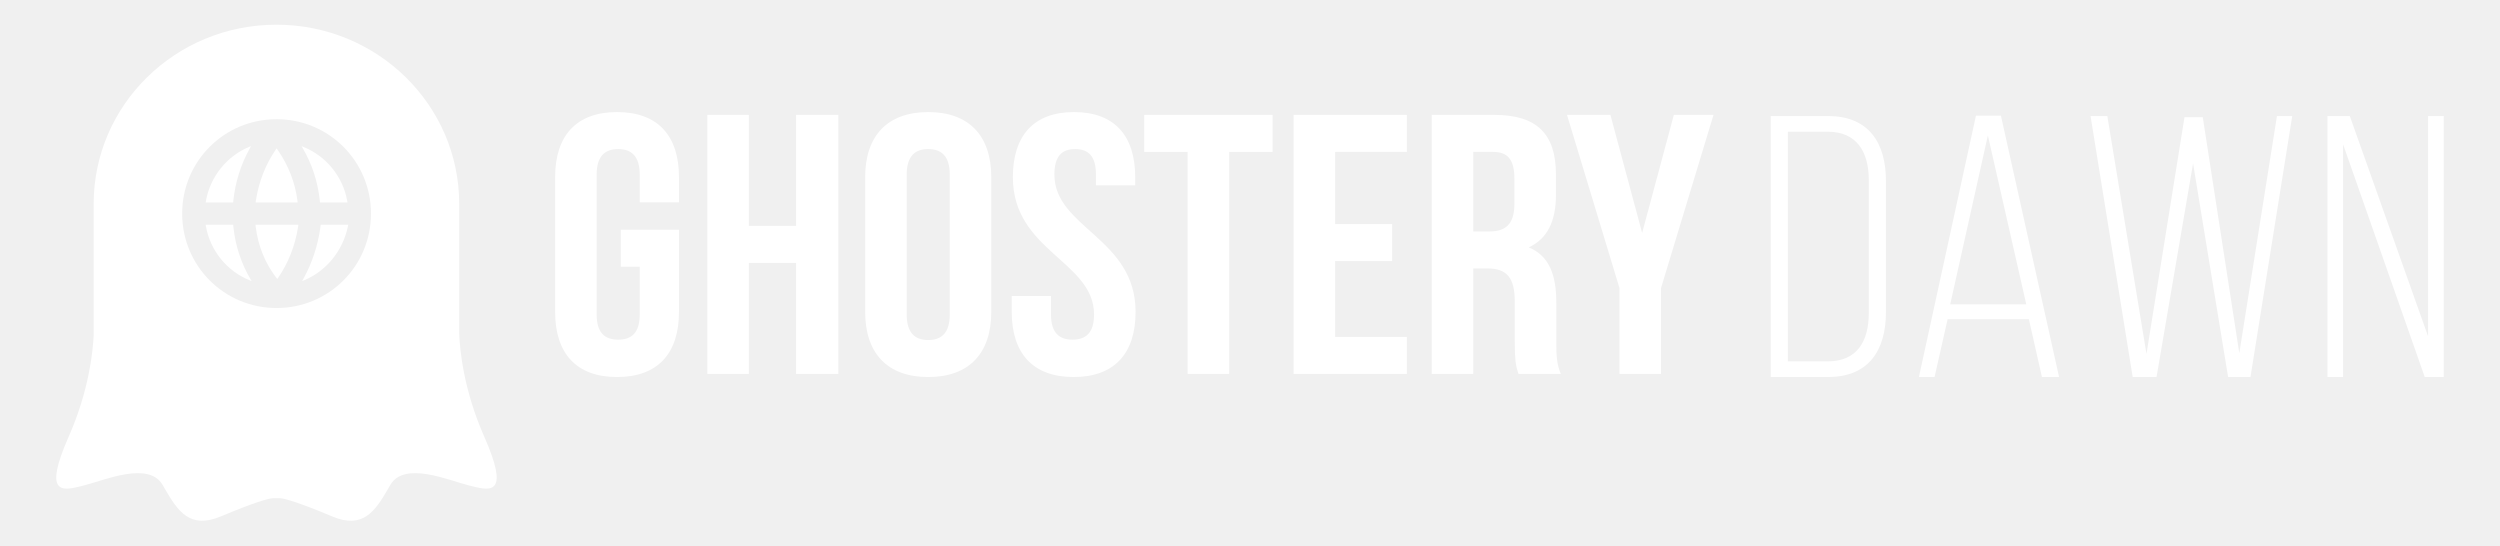
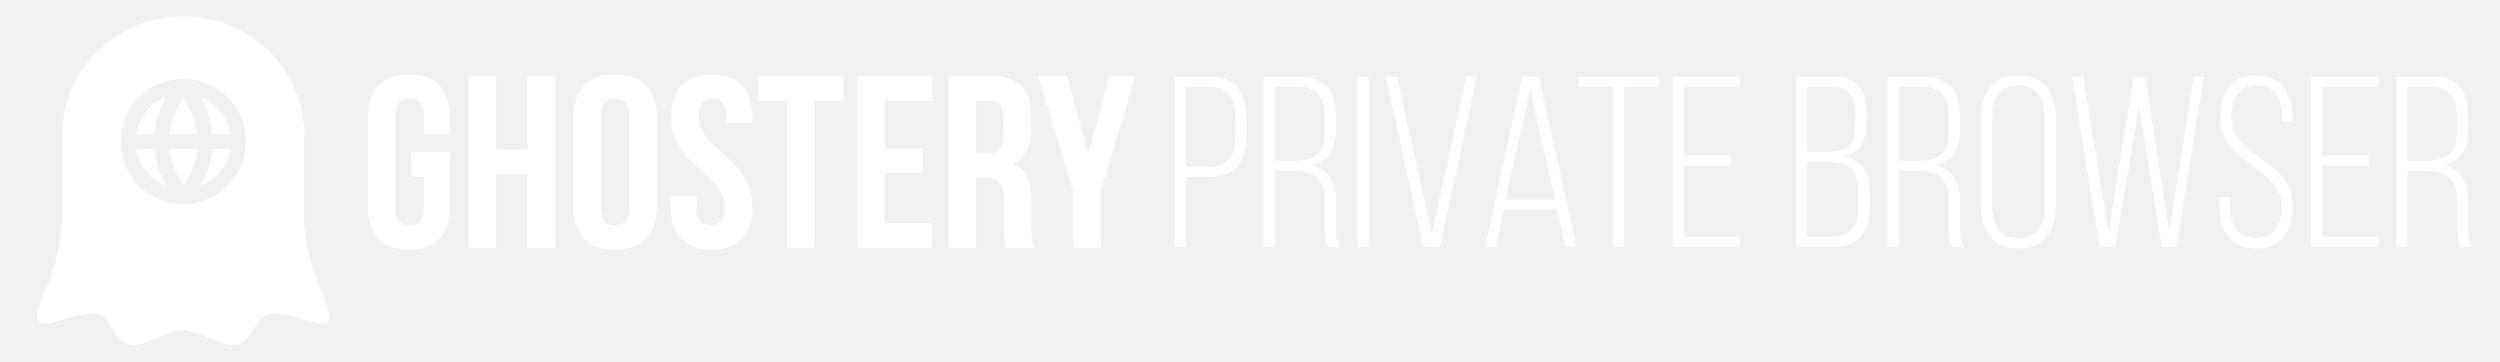
- <svg xmlns="http://www.w3.org/2000/svg" width="220px" height="48" viewBox="0 0 220 48">
-   <g transform="matrix(0.248033, 0, 0, 0.248033, 4.822159, 2.173079)" style="">
-     <path d="M 78.635 0 C 114.447 0 143.48 28.468 143.48 63.589 L 143.48 63.589 L 143.48 109.563 C 143.679 115.15 144.954 129.37 152.36 146.154 C 161.354 166.528 154.899 165.469 148.199 163.787 L 147.344 163.57 L 147.344 163.57 L 146.918 163.462 C 139.822 161.687 123.981 154.726 119.034 163.302 C 118.883 163.564 118.732 163.825 118.582 164.085 L 118.282 164.603 C 113.645 172.6 109.37 179.07 98.409 174.463 C 86.861 169.613 81.417 167.995 79.769 167.995 L 79.769 167.995 L 77.526 167.995 C 75.877 167.995 70.435 169.613 58.885 174.463 C 47.925 179.07 43.649 172.6 39.014 164.603 L 38.715 164.085 C 38.565 163.825 38.414 163.564 38.263 163.302 C 33.313 154.726 17.471 161.687 10.377 163.462 C 10.306 163.48 10.235 163.498 10.164 163.516 L 9.095 163.787 C 2.395 165.469 -4.063 166.528 4.934 146.154 C 12.052 130.024 13.508 116.238 13.785 110.227 L 13.785 110.227 L 13.785 63.589 C 13.785 28.468 42.819 0 78.635 0 Z M 78.684 33.532 C 60.111 33.532 45.187 48.455 45.187 67.028 C 45.187 85.601 60.111 100.524 78.684 100.524 C 97.256 100.524 112.18 85.601 112.18 67.028 C 112.18 48.455 97.256 33.532 78.684 33.532 Z M 104.101 70.983 L 104.079 71.103 L 103.995 71.539 C 102.237 80.237 96.195 87.554 88.255 90.764 L 88.255 90.764 L 87.856 90.921 L 87.736 90.966 L 87.857 90.757 L 88.218 90.115 C 91.308 84.53 93.324 78.401 94.231 71.86 L 94.231 71.86 L 94.331 71.103 L 94.346 70.983 L 104.101 70.983 Z M 63.285 70.983 L 63.31 71.249 L 63.383 71.952 C 64.105 78.498 66.121 84.636 69.397 90.228 L 69.397 90.228 L 69.753 90.825 L 69.835 90.958 L 69.729 90.92 L 69.328 90.765 C 61.192 87.557 55.166 80.245 53.626 71.556 L 53.626 71.556 L 53.553 71.128 L 53.531 70.983 L 63.285 70.983 Z M 86.414 70.983 L 86.368 71.315 L 86.268 71.979 C 85.25 78.386 82.874 84.467 79.359 89.608 L 79.359 89.608 L 78.992 90.136 L 78.933 90.218 L 78.754 89.991 L 78.376 89.5 C 74.521 84.397 72.11 78.325 71.305 71.842 L 71.305 71.842 L 71.233 71.214 L 71.208 70.983 L 86.414 70.983 Z M 87.532 43.098 L 87.638 43.137 L 88.039 43.291 C 96.175 46.499 102.201 53.811 103.742 62.5 L 103.742 62.5 L 103.814 62.929 L 103.836 63.074 L 94.081 63.074 L 94.057 62.808 L 93.984 62.105 C 93.262 55.558 91.246 49.421 87.97 43.829 L 87.97 43.829 L 87.614 43.232 L 87.532 43.098 Z M 78.69 43.893 L 78.895 44.178 L 79.277 44.725 C 82.926 50.041 85.257 56.076 86.054 62.219 L 86.054 62.219 L 86.128 62.835 L 86.154 63.074 L 71.248 63.074 L 71.294 62.741 L 71.395 62.077 C 72.413 55.671 74.789 49.59 78.303 44.449 L 78.303 44.449 L 78.671 43.92 L 78.69 43.893 Z M 69.632 43.09 L 69.413 43.471 L 69.064 44.098 C 65.964 49.757 64.035 55.895 63.356 62.347 L 63.356 62.347 L 63.286 63.065 L 63.285 63.074 L 53.531 63.074 L 53.553 62.935 L 53.625 62.501 C 55.159 53.852 61.142 46.515 69.107 43.294 L 69.107 43.294 L 69.5 43.139 L 69.632 43.09 Z" id="path-1" fill="#FFFFFF" />
-     <g>
-       <path d="M 629.173 32.416 C 643.458 32.416 649.674 41.806 649.674 55.43 L 649.674 55.43 L 649.674 101.986 C 649.674 115.609 643.458 125 629.173 125 L 629.173 125 L 608.805 125 L 608.805 32.416 Z M 629.041 37.971 L 614.889 37.971 L 614.889 119.445 L 629.041 119.445 C 639.358 119.445 643.59 112.435 643.59 102.251 L 643.59 102.251 L 643.59 55.165 C 643.59 44.981 639.225 37.971 629.041 37.971 L 629.041 37.971 Z" id="path-1" fill="#FFFFFF" fill-rule="nonzero" />
-       <path d="M 690.469 32.284 L 711.102 125 L 705.018 125 L 700.389 104.499 L 671.555 104.499 L 666.926 125 L 661.371 125 L 681.607 32.284 L 690.469 32.284 Z M 685.84 39.293 L 672.481 99.209 L 699.463 99.209 L 685.84 39.293 Z" id="path-1" fill="#FFFFFF" fill-rule="nonzero" />
-       <polygon id="polygon-1" fill="#FFFFFF" fill-rule="nonzero" points="745.681 125 758.643 49.213 771.075 125 779.011 125 793.825 32.416 788.402 32.416 775.043 116.535 762.081 32.813 755.601 32.813 742.11 116.8 728.222 32.416 722.27 32.416 737.216 125" />
-       <polygon id="polygon-1" fill="#FFFFFF" fill-rule="nonzero" points="811.87 125 811.87 42.468 840.836 125 847.581 125 847.581 32.416 842.026 32.416 842.026 110.583 814.251 32.416 806.315 32.416 806.315 125" />
-       <path d="M 200.823 72.751 L 221.456 72.751 L 221.456 101.897 C 221.456 116.602 213.952 125.005 199.482 125.005 C 185.015 125.005 177.514 116.602 177.514 101.897 L 177.514 54.105 C 177.514 39.399 185.015 31 199.482 31 C 213.952 31 221.456 39.399 221.456 54.105 L 221.456 63.035 L 207.523 63.035 L 207.523 53.187 C 207.523 46.624 204.578 44.131 199.887 44.131 C 195.197 44.131 192.249 46.624 192.249 53.187 L 192.249 102.817 C 192.249 109.383 195.197 111.747 199.887 111.747 C 204.578 111.747 207.523 109.383 207.523 102.817 L 207.523 85.881 L 200.823 85.881 L 200.823 72.751 Z" id="path-2" fill="#FFFFFF" />
-       <polygon id="polygon-2" fill="#FFFFFF" points="246.249 123.902 231.514 123.902 231.514 32 246.249 32 246.249 71.386 262.992 71.386 262.992 32 277.997 32 277.997 123.902 262.992 123.902 262.992 84.514 246.249 84.514" />
-       <path d="M 309.886 31 C 324.358 31 332.26 39.404 332.26 54.107 L 332.26 101.899 C 332.26 116.603 324.358 125.009 309.886 125.009 C 295.419 125.009 287.514 116.603 287.514 101.899 L 287.514 54.107 C 287.514 39.404 295.419 31 309.886 31 Z M 309.886 44.128 C 305.202 44.128 302.25 46.624 302.25 53.188 L 302.25 102.819 C 302.25 109.384 305.202 111.879 309.886 111.879 C 314.577 111.879 317.522 109.384 317.522 102.819 L 317.522 53.188 C 317.522 46.624 314.577 44.128 309.886 44.128 Z" id="path-1" fill="#FFFFFF" />
-       <path d="M 361.62 31 C 375.956 31 383.324 39.405 383.324 54.11 L 383.324 56.996 L 369.391 56.996 L 369.391 53.188 C 369.391 46.624 366.709 44.13 362.016 44.13 C 357.331 44.13 354.648 46.624 354.648 53.188 C 354.648 72.093 383.455 75.641 383.455 101.899 C 383.455 116.605 375.956 125.005 361.484 125.005 C 347.019 125.005 339.514 116.605 339.514 101.899 L 339.514 96.253 L 353.446 96.253 L 353.446 102.817 C 353.446 109.38 356.395 111.744 361.083 111.744 C 365.771 111.744 368.717 109.38 368.717 102.817 C 368.717 83.908 339.916 80.364 339.916 54.11 C 339.916 39.405 347.282 31 361.62 31" id="path-3" fill="#FFFFFF" />
-       <polygon id="polygon-3" fill="#FFFFFF" points="386.514 32 432.06 32 432.06 45.133 416.659 45.133 416.659 123.905 401.92 123.905 401.92 45.133 386.514 45.133" />
-       <polygon id="polygon-4" fill="#FFFFFF" points="454.245 70.731 474.475 70.731 474.475 83.86 454.245 83.86 454.245 110.775 479.701 110.775 479.701 123.907 439.514 123.907 439.514 32 479.701 32 479.701 45.13 454.245 45.13" />
-       <path d="M 510.755 32 C 526.024 32 532.594 38.96 532.594 53.139 L 532.594 60.36 C 532.594 69.809 529.51 75.983 522.945 79.001 C 530.31 82.019 532.721 88.979 532.721 98.563 L 532.721 112.743 C 532.721 117.209 532.856 120.491 534.328 123.902 L 519.325 123.902 C 519.235 123.634 519.147 123.379 519.064 123.124 L 518.982 122.87 C 518.388 121.006 518.003 119.052 517.986 113.031 L 517.985 98.17 C 517.985 89.636 515.039 86.485 508.338 86.485 L 503.251 86.485 L 503.251 123.902 L 488.514 123.902 L 488.514 32 L 510.755 32 Z M 510.353 45.13 L 503.251 45.13 L 503.251 73.354 L 509.011 73.354 C 514.507 73.354 517.848 70.994 517.848 63.639 L 517.848 54.58 C 517.848 48.014 515.574 45.13 510.353 45.13 Z" id="path-1" fill="#FFFFFF" />
-       <polygon id="polygon-5" fill="#FFFFFF" points="555.135 93.444 536.514 32 551.917 32 563.178 73.883 574.428 32 588.496 32 569.874 93.444 569.874 123.902 555.135 123.902" />
-     </g>
-   </g>
+ <svg xmlns="http://www.w3.org/2000/svg" width="332" height="48" viewBox="0 0 332 48" fill="none">
+   <path d="M24.326 2.174C33.209 2.174 40.41 9.235 40.41 17.946V29.349C40.459 30.735 40.776 34.262 42.612 38.425C44.843 43.478 43.242 43.216 41.58 42.798L41.368 42.745L41.263 42.718C39.503 42.278 35.574 40.551 34.346 42.678C34.309 42.743 34.272 42.808 34.234 42.872L34.16 43.001C33.01 44.984 31.95 46.589 29.231 45.446C26.366 44.243 25.016 43.842 24.607 43.842H24.051C23.642 43.842 22.292 44.243 19.427 45.446C16.709 46.589 15.649 44.984 14.499 43.001L14.425 42.872C14.387 42.808 14.35 42.743 14.313 42.678C13.085 40.551 9.155 42.278 7.396 42.718C7.378 42.722 7.361 42.727 7.343 42.731L7.078 42.798C5.416 43.216 3.814 43.478 6.046 38.425C7.811 34.424 8.173 31.005 8.241 29.514V17.946C8.241 9.235 15.443 2.174 24.326 2.174ZM24.338 10.491C19.732 10.491 16.03 14.192 16.03 18.799C16.03 23.406 19.732 27.107 24.338 27.107C28.945 27.107 32.646 23.406 32.646 18.799C32.646 14.192 28.945 10.491 24.338 10.491ZM30.643 19.78L30.637 19.81L30.616 19.918C30.18 22.075 28.682 23.89 26.712 24.686L26.613 24.725L26.584 24.736L26.613 24.685L26.703 24.525C27.47 23.14 27.97 21.62 28.195 19.997L28.219 19.81L28.223 19.78H30.643ZM20.519 19.78L20.525 19.846L20.543 20.02C20.722 21.644 21.222 23.166 22.035 24.553L22.123 24.701L22.143 24.734L22.117 24.725L22.018 24.686C20 23.891 18.505 22.077 18.123 19.922L18.105 19.816L18.1 19.78H20.519ZM26.256 19.78L26.244 19.862L26.219 20.027C25.967 21.616 25.378 23.124 24.506 24.4L24.415 24.53L24.4 24.551L24.356 24.495L24.262 24.373C23.306 23.107 22.708 21.601 22.508 19.993L22.49 19.837L22.484 19.78H26.256ZM26.533 12.864L26.559 12.873L26.659 12.911C28.677 13.707 30.171 15.521 30.553 17.676L30.571 17.782L30.577 17.818H28.157L28.151 17.752L28.133 17.578C27.954 15.954 27.454 14.432 26.642 13.045L26.553 12.897L26.533 12.864ZM24.34 13.061L24.391 13.131L24.485 13.267C25.39 14.586 25.969 16.082 26.166 17.606L26.185 17.759L26.191 17.818H22.494L22.505 17.736L22.53 17.571C22.783 15.982 23.372 14.474 24.244 13.199L24.335 13.067L24.34 13.061ZM22.093 12.862L22.039 12.956L21.952 13.112C21.183 14.515 20.705 16.038 20.537 17.638L20.519 17.816L20.519 17.818H18.1L18.105 17.784L18.123 17.676C18.503 15.531 19.987 13.711 21.963 12.912L22.06 12.874L22.093 12.862Z" fill="white" />
+   <path d="M54.633 20.219H59.75V27.448C59.75 31.095 57.889 33.18 54.3 33.18C50.712 33.18 48.851 31.095 48.851 27.448V15.594C48.851 11.947 50.712 9.863 54.3 9.863C57.889 9.863 59.75 11.947 59.75 15.594V17.809H56.294V15.366C56.294 13.739 55.564 13.12 54.401 13.12C53.237 13.12 52.506 13.739 52.506 15.366V27.676C52.506 29.305 53.237 29.891 54.401 29.891C55.564 29.891 56.294 29.305 56.294 27.676V23.476H54.633V20.219Z" fill="white" />
+   <path d="M65.9 32.906H62.245V10.111H65.9V19.88H70.053V10.111H73.774V32.906H70.053V23.137H65.9V32.906Z" fill="white" />
+   <path d="M81.684 9.863C85.273 9.863 87.234 11.948 87.234 15.595V27.449C87.234 31.096 85.273 33.181 81.684 33.181C78.096 33.181 76.135 31.096 76.135 27.449V15.595C76.135 11.948 78.096 9.863 81.684 9.863ZM81.684 13.12C80.522 13.12 79.79 13.739 79.79 15.367V27.677C79.79 29.305 80.522 29.924 81.684 29.924C82.847 29.924 83.578 29.305 83.578 27.677V15.367C83.578 13.739 82.847 13.12 81.684 13.12Z" fill="white" />
+   <path d="M94.516 9.863C98.072 9.863 99.899 11.948 99.899 15.595V16.311H96.443V15.367C96.443 13.739 95.778 13.12 94.614 13.12C93.452 13.12 92.786 13.739 92.786 15.367C92.786 20.056 99.931 20.936 99.931 27.449C99.931 31.096 98.072 33.18 94.482 33.18C90.894 33.18 89.033 31.096 89.033 27.449V26.048H92.488V27.676C92.488 29.304 93.22 29.89 94.382 29.89C95.545 29.89 96.276 29.304 96.276 27.676C96.276 22.986 89.132 22.107 89.132 15.595C89.132 11.948 90.959 9.863 94.516 9.863Z" fill="white" />
+   <path d="M100.69 10.111H111.987V13.369H108.167V32.907H104.512V13.369H100.69V10.111Z" fill="white" />
+   <path d="M117.49 19.718H122.507V22.974H117.49V29.65H123.804V32.907H113.836V10.111H123.804V13.368H117.49V19.718Z" fill="white" />
+   <path d="M131.506 10.111C135.293 10.111 136.923 11.838 136.923 15.354V17.145C136.923 19.489 136.158 21.021 134.53 21.769C136.357 22.518 136.955 24.244 136.955 26.621V30.138C136.955 31.246 136.988 32.06 137.353 32.906H133.632C133.61 32.84 133.588 32.776 133.567 32.713L133.547 32.65C133.399 32.188 133.304 31.703 133.3 30.21L133.3 26.524C133.3 24.407 132.569 23.625 130.907 23.625H129.645V32.906H125.99V10.111H131.506ZM131.407 13.368H129.645V20.369H131.074C132.437 20.369 133.266 19.783 133.266 17.959V15.712C133.266 14.083 132.702 13.368 131.407 13.368Z" fill="white" />
+   <path d="M142.514 25.352L137.895 10.111H141.715L144.509 20.5L147.299 10.111H150.788L146.169 25.352V32.906H142.514V25.352Z" fill="white" />
+   <path d="M156 10.194V32.806H157.486V23.503H160.296C163.882 23.503 165.529 21.726 165.529 18.14V15.685C165.529 12.39 164.173 10.194 160.684 10.194H156ZM157.486 22.146V11.551H160.684C163.204 11.551 164.044 13.133 164.044 15.588V18.237C164.044 20.983 162.913 22.146 160.296 22.146H157.486Z" fill="white" />
+   <path d="M167.83 10.194V32.806H169.316V22.695H171.674C174.258 22.695 175.906 23.535 175.906 26.539V30.093C175.906 31.32 176.003 32.128 176.39 32.806H177.941C177.456 32.063 177.392 31.029 177.392 30.093V26.572C177.392 24.117 176.455 22.469 174.129 21.952C176.358 21.435 177.392 19.917 177.392 17.268V15.298C177.392 12.1 176.003 10.194 172.546 10.194H167.83ZM169.316 21.338V11.551H172.514C174.969 11.551 175.906 13.004 175.906 15.427V17.559C175.906 20.596 174.355 21.338 171.706 21.338H169.316Z" fill="white" />
+   <path d="M180.291 10.194V32.806H181.777V10.194H180.291Z" fill="white" />
+   <path d="M184.037 10.194L189.012 32.806H191.208L196.119 10.194H194.729L190.142 31.094L185.555 10.194H184.037Z" fill="white" />
+   <path d="M206.753 27.799L207.884 32.806H209.369L204.33 10.162H202.166L197.223 32.806H198.58L199.711 27.799H206.753ZM203.2 11.874L206.527 26.507H199.937L203.2 11.874Z" fill="white" />
+   <path d="M215.684 32.806V11.551H220.303V10.194H209.61V11.551H214.198V32.806H215.684Z" fill="white" />
+   <path d="M223.638 20.66V11.551H231.068V10.194H222.153V32.806H231.068V31.449H223.638V22.017H229.808V20.66H223.638Z" fill="white" />
+   <path d="M238.493 10.194V32.806H243.339C246.795 32.806 248.281 30.836 248.281 27.573V25.602C248.281 23.051 247.345 21.242 244.89 20.757C247.183 20.273 247.861 18.754 247.861 16.299V15.007C247.861 11.874 246.634 10.194 243.242 10.194H238.493ZM239.979 20.176V11.551H243.21C245.633 11.551 246.375 12.778 246.375 15.136V16.59C246.375 19.465 245.148 20.176 242.499 20.176H239.979ZM239.979 31.449V21.532H242.79C245.471 21.532 246.795 22.566 246.795 25.506V27.541C246.795 30.06 245.826 31.449 243.339 31.449H239.979Z" fill="white" />
+   <path d="M250.702 10.194V32.806H252.188V22.695H254.546C257.13 22.695 258.778 23.535 258.778 26.539V30.093C258.778 31.32 258.875 32.128 259.262 32.806H260.813C260.328 32.063 260.264 31.029 260.264 30.093V26.572C260.264 24.117 259.327 22.469 257.001 21.952C259.23 21.435 260.264 19.917 260.264 17.268V15.298C260.264 12.1 258.875 10.194 255.418 10.194H250.702ZM252.188 21.338V11.551H255.386C257.841 11.551 258.778 13.004 258.778 15.427V17.559C258.778 20.596 257.227 21.338 254.578 21.338H252.188Z" fill="white" />
+   <path d="M263.066 27.282C263.066 30.577 264.584 33 268.008 33C271.497 33 273.015 30.577 273.015 27.282V15.718C273.015 12.423 271.497 10 268.008 10C264.584 10 263.066 12.423 263.066 15.718V27.282ZM264.552 15.621C264.552 13.166 265.521 11.357 268.008 11.357C270.528 11.357 271.529 13.166 271.529 15.621V27.379C271.529 29.834 270.528 31.643 268.008 31.643C265.521 31.643 264.552 29.834 264.552 27.379V15.621Z" fill="white" />
+   <path d="M284.058 14.296L287.095 32.806H289.033L292.651 10.194H291.327L288.064 30.739L284.898 10.291H283.315L280.02 30.803L276.629 10.194H275.175L278.825 32.806H280.893L284.058 14.296Z" fill="white" />
+   <path d="M299.646 10C296.319 10.032 294.833 12.229 294.833 15.621C294.833 21.92 303.006 22.017 303.006 27.444C303.006 29.867 302.069 31.611 299.581 31.611C297.094 31.611 296.157 29.867 296.157 27.444V26.184H294.736V27.347C294.736 30.61 296.157 33 299.614 33C303.07 33 304.492 30.61 304.492 27.347C304.492 21.112 296.319 21.015 296.319 15.524C296.319 13.133 297.223 11.357 299.678 11.357C302.133 11.357 303.038 13.166 303.038 15.556V16.138H304.459V15.653C304.459 12.39 303.07 10 299.646 10Z" fill="white" />
+   <path d="M308.372 20.66V11.551H315.801V10.194H306.886V32.806H315.801V31.449H308.372V22.017H314.542V20.66H308.372Z" fill="white" />
+   <path d="M318.211 10.194V32.806H319.697V22.695H322.055C324.639 22.695 326.287 23.535 326.287 26.539V30.093C326.287 31.32 326.384 32.128 326.771 32.806H328.322C327.837 32.063 327.773 31.029 327.773 30.093V26.572C327.773 24.117 326.836 22.469 324.51 21.952C326.739 21.435 327.773 19.917 327.773 17.268V15.298C327.773 12.1 326.384 10.194 322.927 10.194H318.211ZM319.697 21.338V11.551H322.895C325.35 11.551 326.287 13.004 326.287 15.427V17.559C326.287 20.596 324.736 21.338 322.087 21.338H319.697Z" fill="white" />
</svg>
